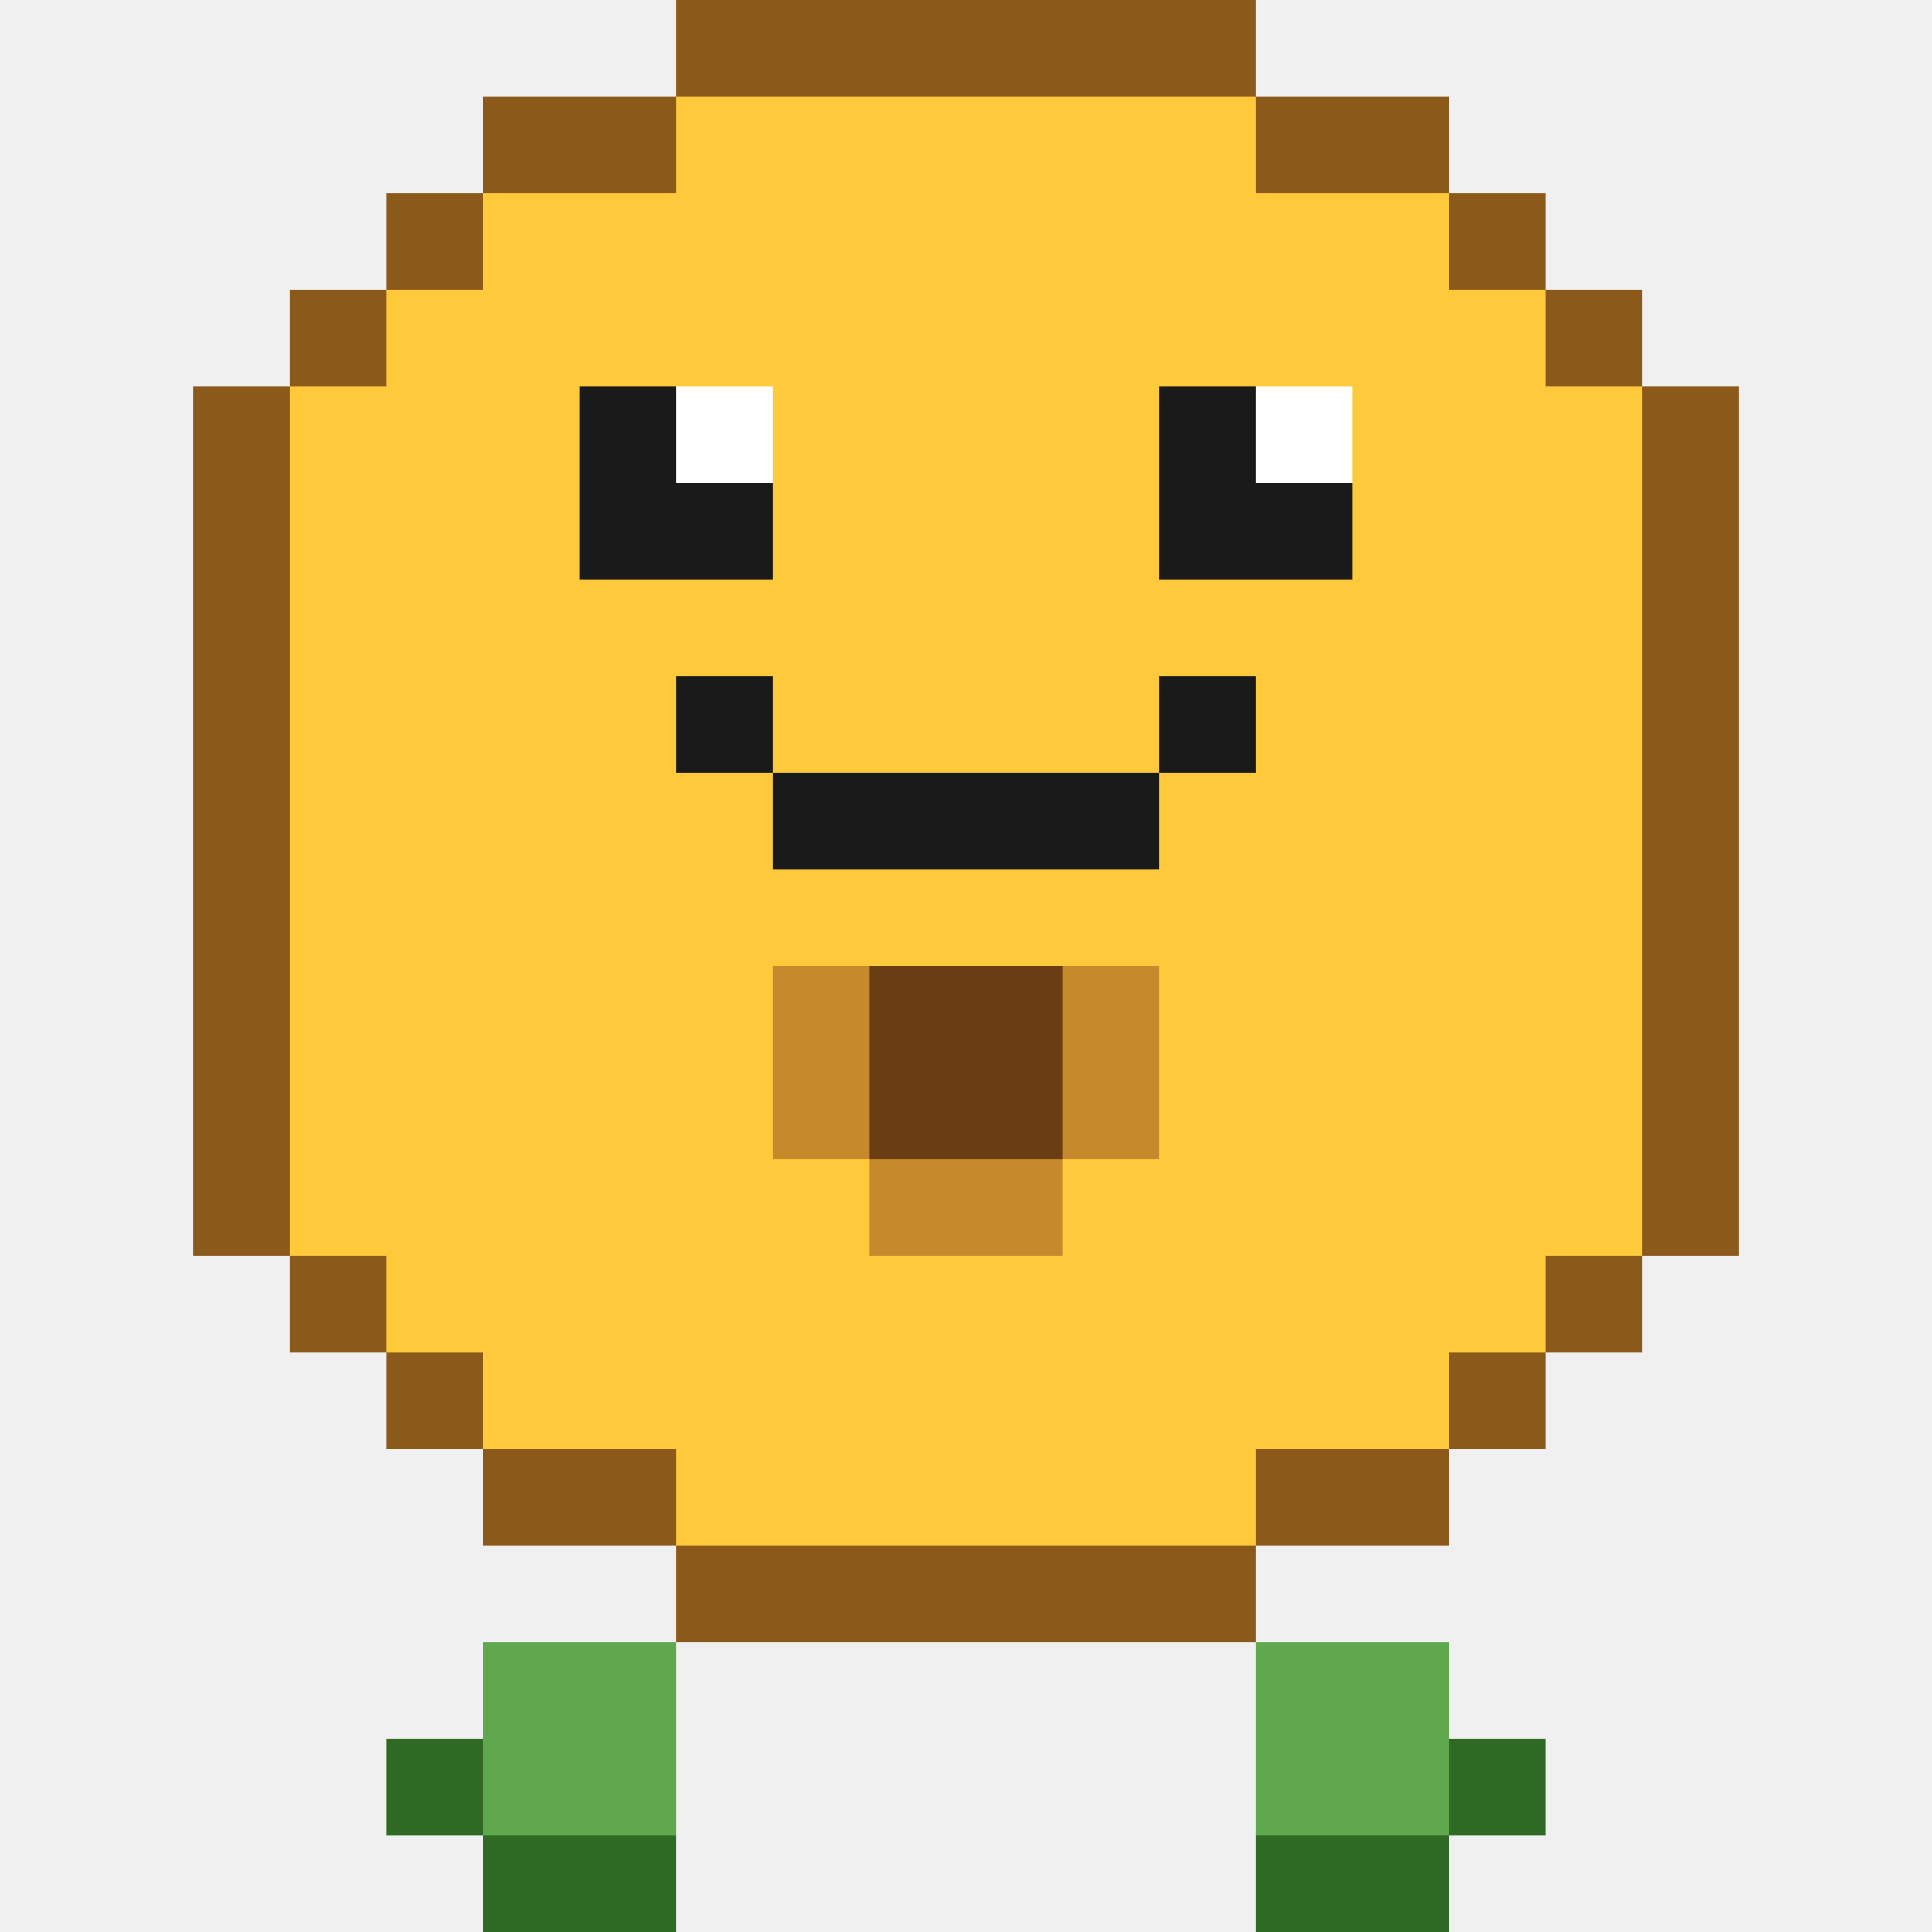
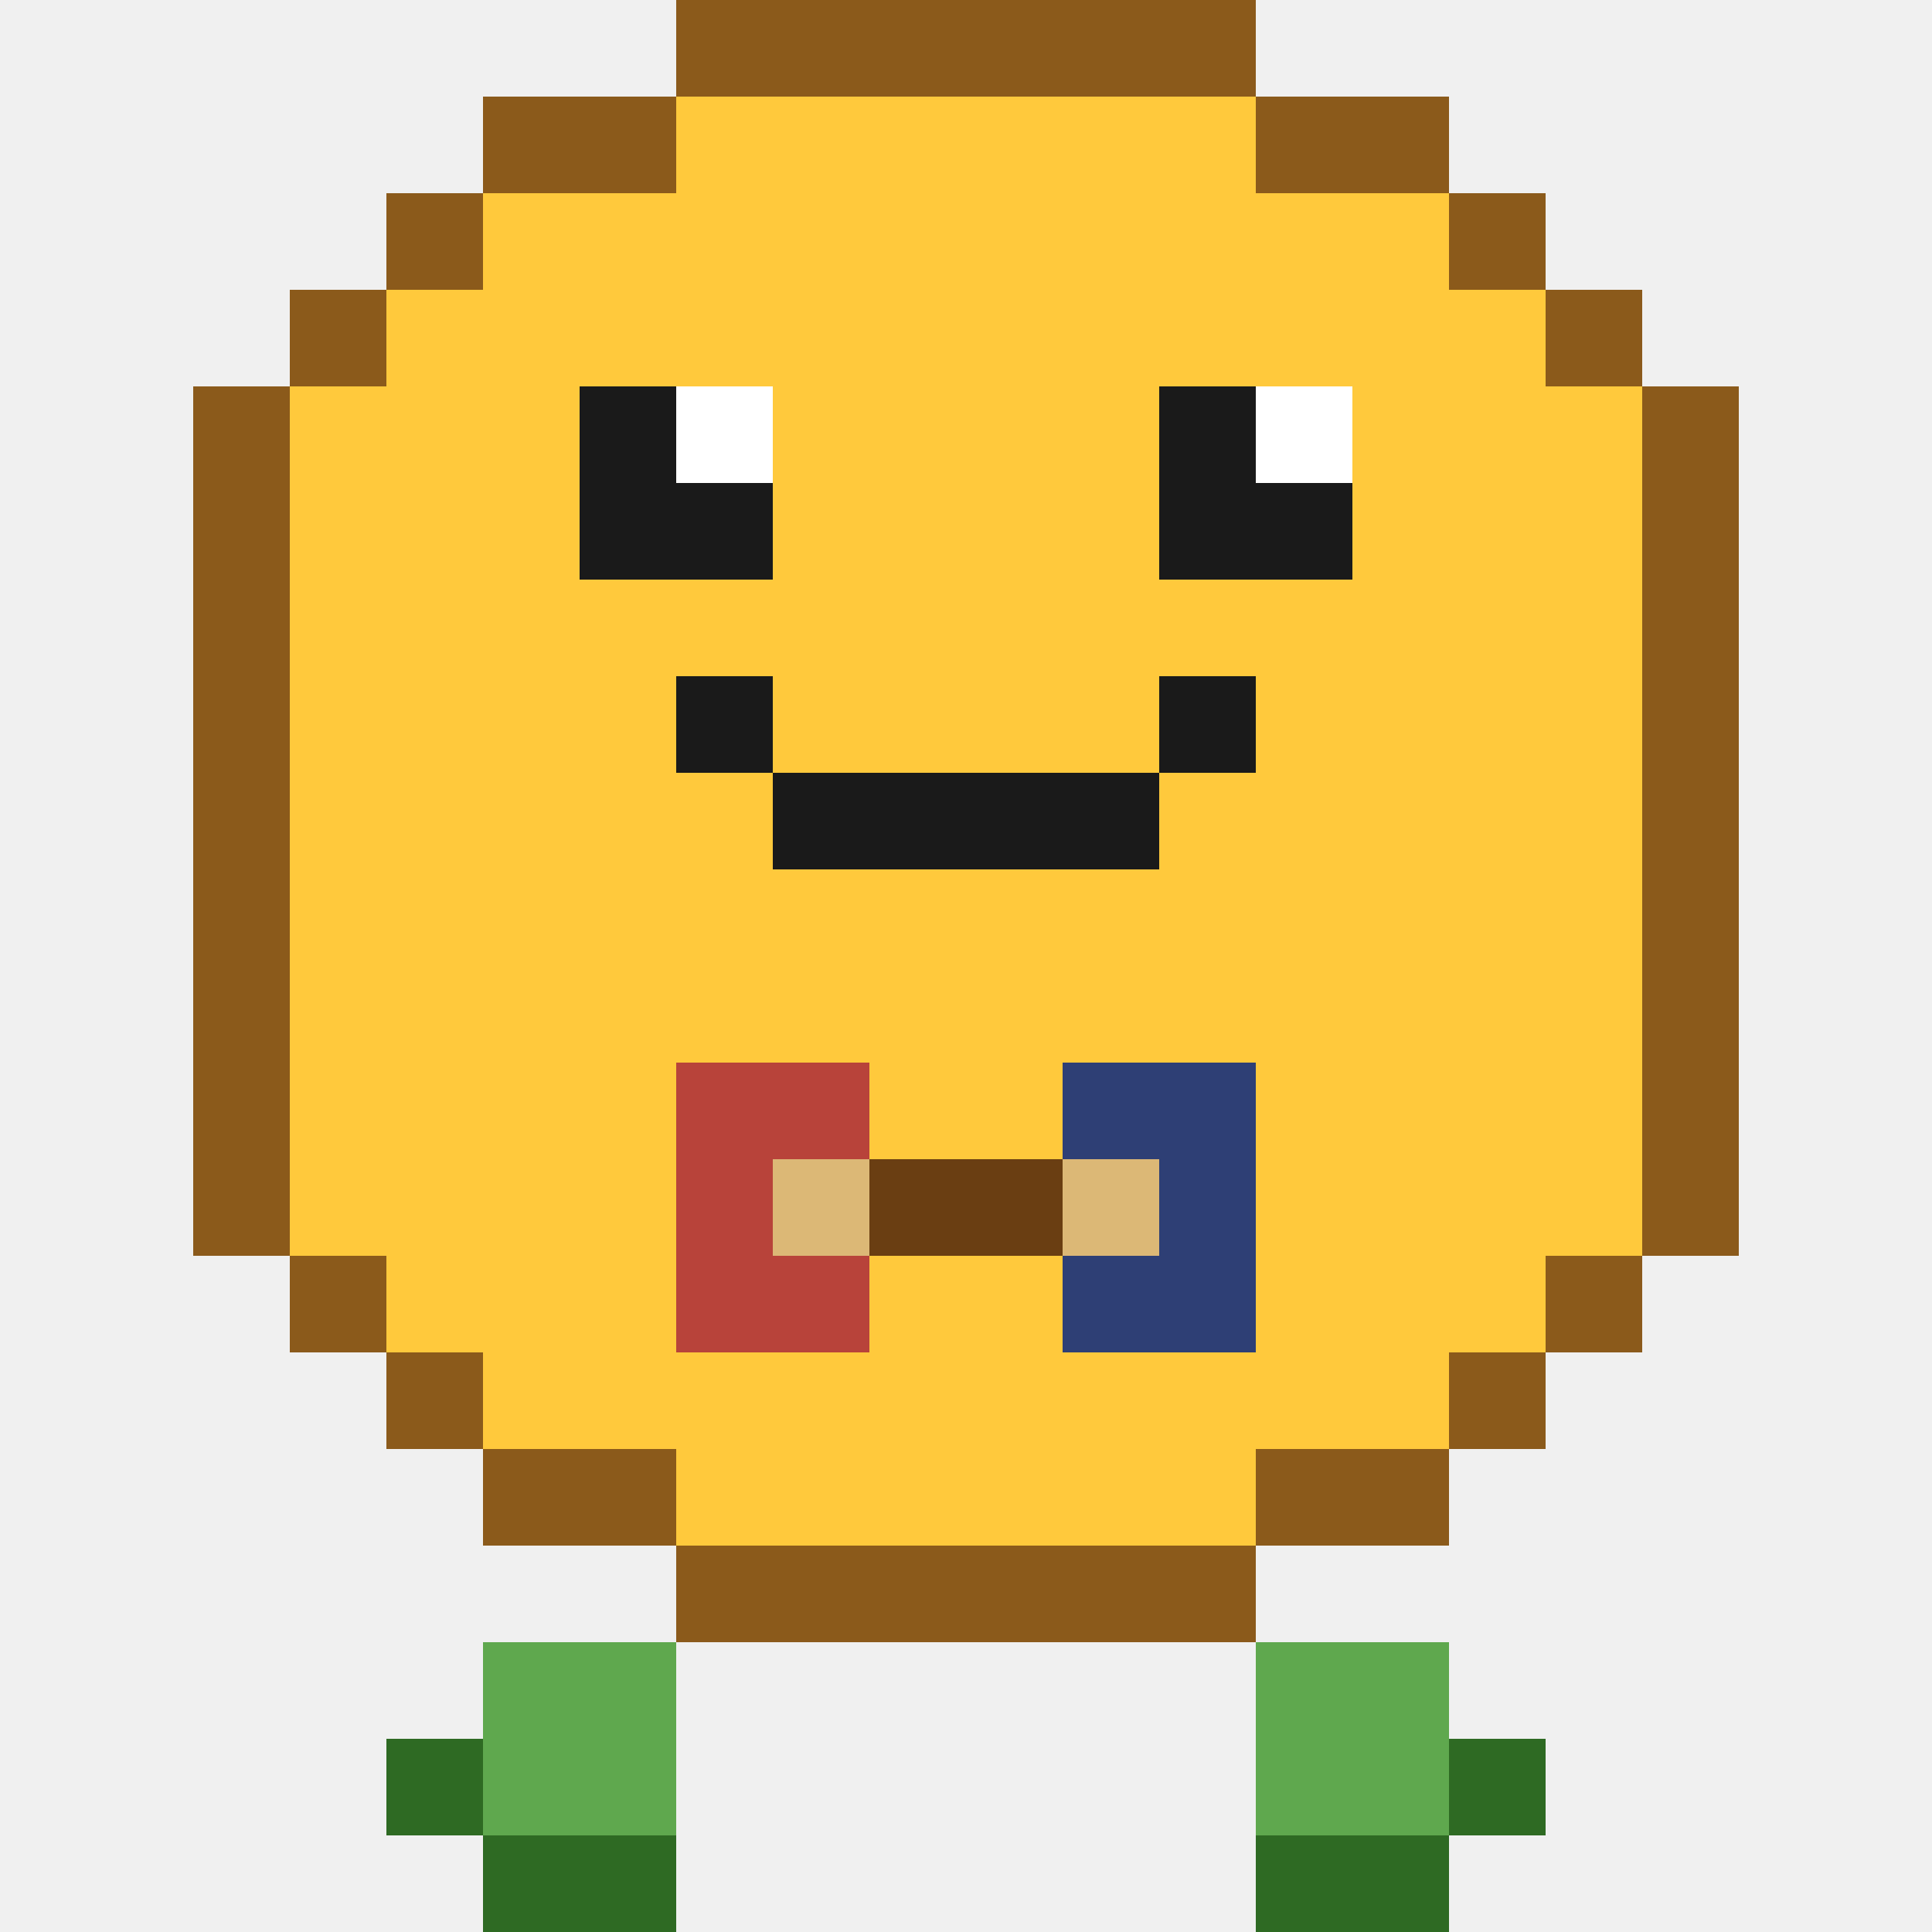
<svg xmlns="http://www.w3.org/2000/svg" viewBox="0 0 20 20" shape-rendering="crispEdges" width="256" height="256" role="img" aria-label="Pollen">
  <g fill="#8B5A1B">
    <rect x="7" y="0" width="6" height="1" />
    <rect x="5" y="1" width="2" height="1" />
    <rect x="13" y="1" width="2" height="1" />
    <rect x="4" y="2" width="1" height="1" />
    <rect x="15" y="2" width="1" height="1" />
    <rect x="3" y="3" width="1" height="1" />
    <rect x="16" y="3" width="1" height="1" />
    <rect x="2" y="4" width="1" height="9" />
    <rect x="17" y="4" width="1" height="9" />
    <rect x="3" y="13" width="1" height="1" />
    <rect x="16" y="13" width="1" height="1" />
    <rect x="4" y="14" width="1" height="1" />
    <rect x="15" y="14" width="1" height="1" />
    <rect x="5" y="15" width="2" height="1" />
    <rect x="13" y="15" width="2" height="1" />
    <rect x="7" y="16" width="6" height="1" />
  </g>
  <g fill="#FFC93C">
    <rect x="7" y="1" width="6" height="1" />
    <rect x="5" y="2" width="10" height="1" />
    <rect x="4" y="3" width="12" height="1" />
    <rect x="3" y="4" width="3" height="1" />
    <rect x="8" y="4" width="4" height="1" />
    <rect x="14" y="4" width="3" height="1" />
    <rect x="3" y="5" width="3" height="1" />
    <rect x="8" y="5" width="4" height="1" />
    <rect x="14" y="5" width="3" height="1" />
    <rect x="3" y="6" width="14" height="1" />
    <rect x="3" y="7" width="4" height="1" />
    <rect x="8" y="7" width="4" height="1" />
    <rect x="13" y="7" width="4" height="1" />
    <rect x="3" y="8" width="5" height="1" />
    <rect x="12" y="8" width="5" height="1" />
    <rect x="3" y="9" width="14" height="1" />
-     <rect x="3" y="10" width="5" height="1" />
-     <rect x="12" y="10" width="5" height="1" />
-     <rect x="3" y="11" width="5" height="1" />
-     <rect x="12" y="11" width="5" height="1" />
-     <rect x="3" y="12" width="6" height="1" />
-     <rect x="11" y="12" width="6" height="1" />
+     <rect x="3" y="10" width="14" height="1" />
+     <rect x="3" y="11" width="14" height="1" />
+     <rect x="3" y="12" width="14" height="1" />
    <rect x="4" y="13" width="12" height="1" />
    <rect x="5" y="14" width="10" height="1" />
    <rect x="7" y="15" width="6" height="1" />
  </g>
  <g fill="#1A1A1A">
    <rect x="6" y="4" width="1" height="1" />
    <rect x="12" y="4" width="1" height="1" />
    <rect x="6" y="5" width="2" height="1" />
    <rect x="12" y="5" width="2" height="1" />
    <rect x="7" y="7" width="1" height="1" />
    <rect x="12" y="7" width="1" height="1" />
    <rect x="8" y="8" width="4" height="1" />
  </g>
  <g fill="#FFFFFF">
    <rect x="7" y="4" width="1" height="1" />
    <rect x="13" y="4" width="1" height="1" />
  </g>
-   <g fill="#C48A2B">
-     <rect x="8" y="10" width="1" height="1" />
-     <rect x="11" y="10" width="1" height="1" />
+   <g fill="#B8433A">
+     <rect x="7" y="11" width="1" height="3" />
    <rect x="8" y="11" width="1" height="1" />
+     <rect x="8" y="13" width="1" height="1" />
+   </g>
+   <g fill="#2E3F75">
+     <rect x="12" y="11" width="1" height="3" />
    <rect x="11" y="11" width="1" height="1" />
-     <rect x="9" y="12" width="2" height="1" />
+     <rect x="11" y="13" width="1" height="1" />
+   </g>
+   <g fill="#DCB876">
+     <rect x="8" y="12" width="1" height="1" />
+     <rect x="11" y="12" width="1" height="1" />
  </g>
  <g fill="#6A3E12">
-     <rect x="9" y="10" width="2" height="1" />
-     <rect x="9" y="11" width="2" height="1" />
+     <rect x="9" y="12" width="2" height="1" />
  </g>
  <g fill="#5FA84E">
    <rect x="5" y="17" width="2" height="1" />
    <rect x="13" y="17" width="2" height="1" />
    <rect x="5" y="18" width="2" height="1" />
    <rect x="13" y="18" width="2" height="1" />
  </g>
  <g fill="#2E6A23">
    <rect x="4" y="18" width="1" height="1" />
    <rect x="15" y="18" width="1" height="1" />
    <rect x="5" y="19" width="2" height="1" />
    <rect x="13" y="19" width="2" height="1" />
  </g>
</svg>
